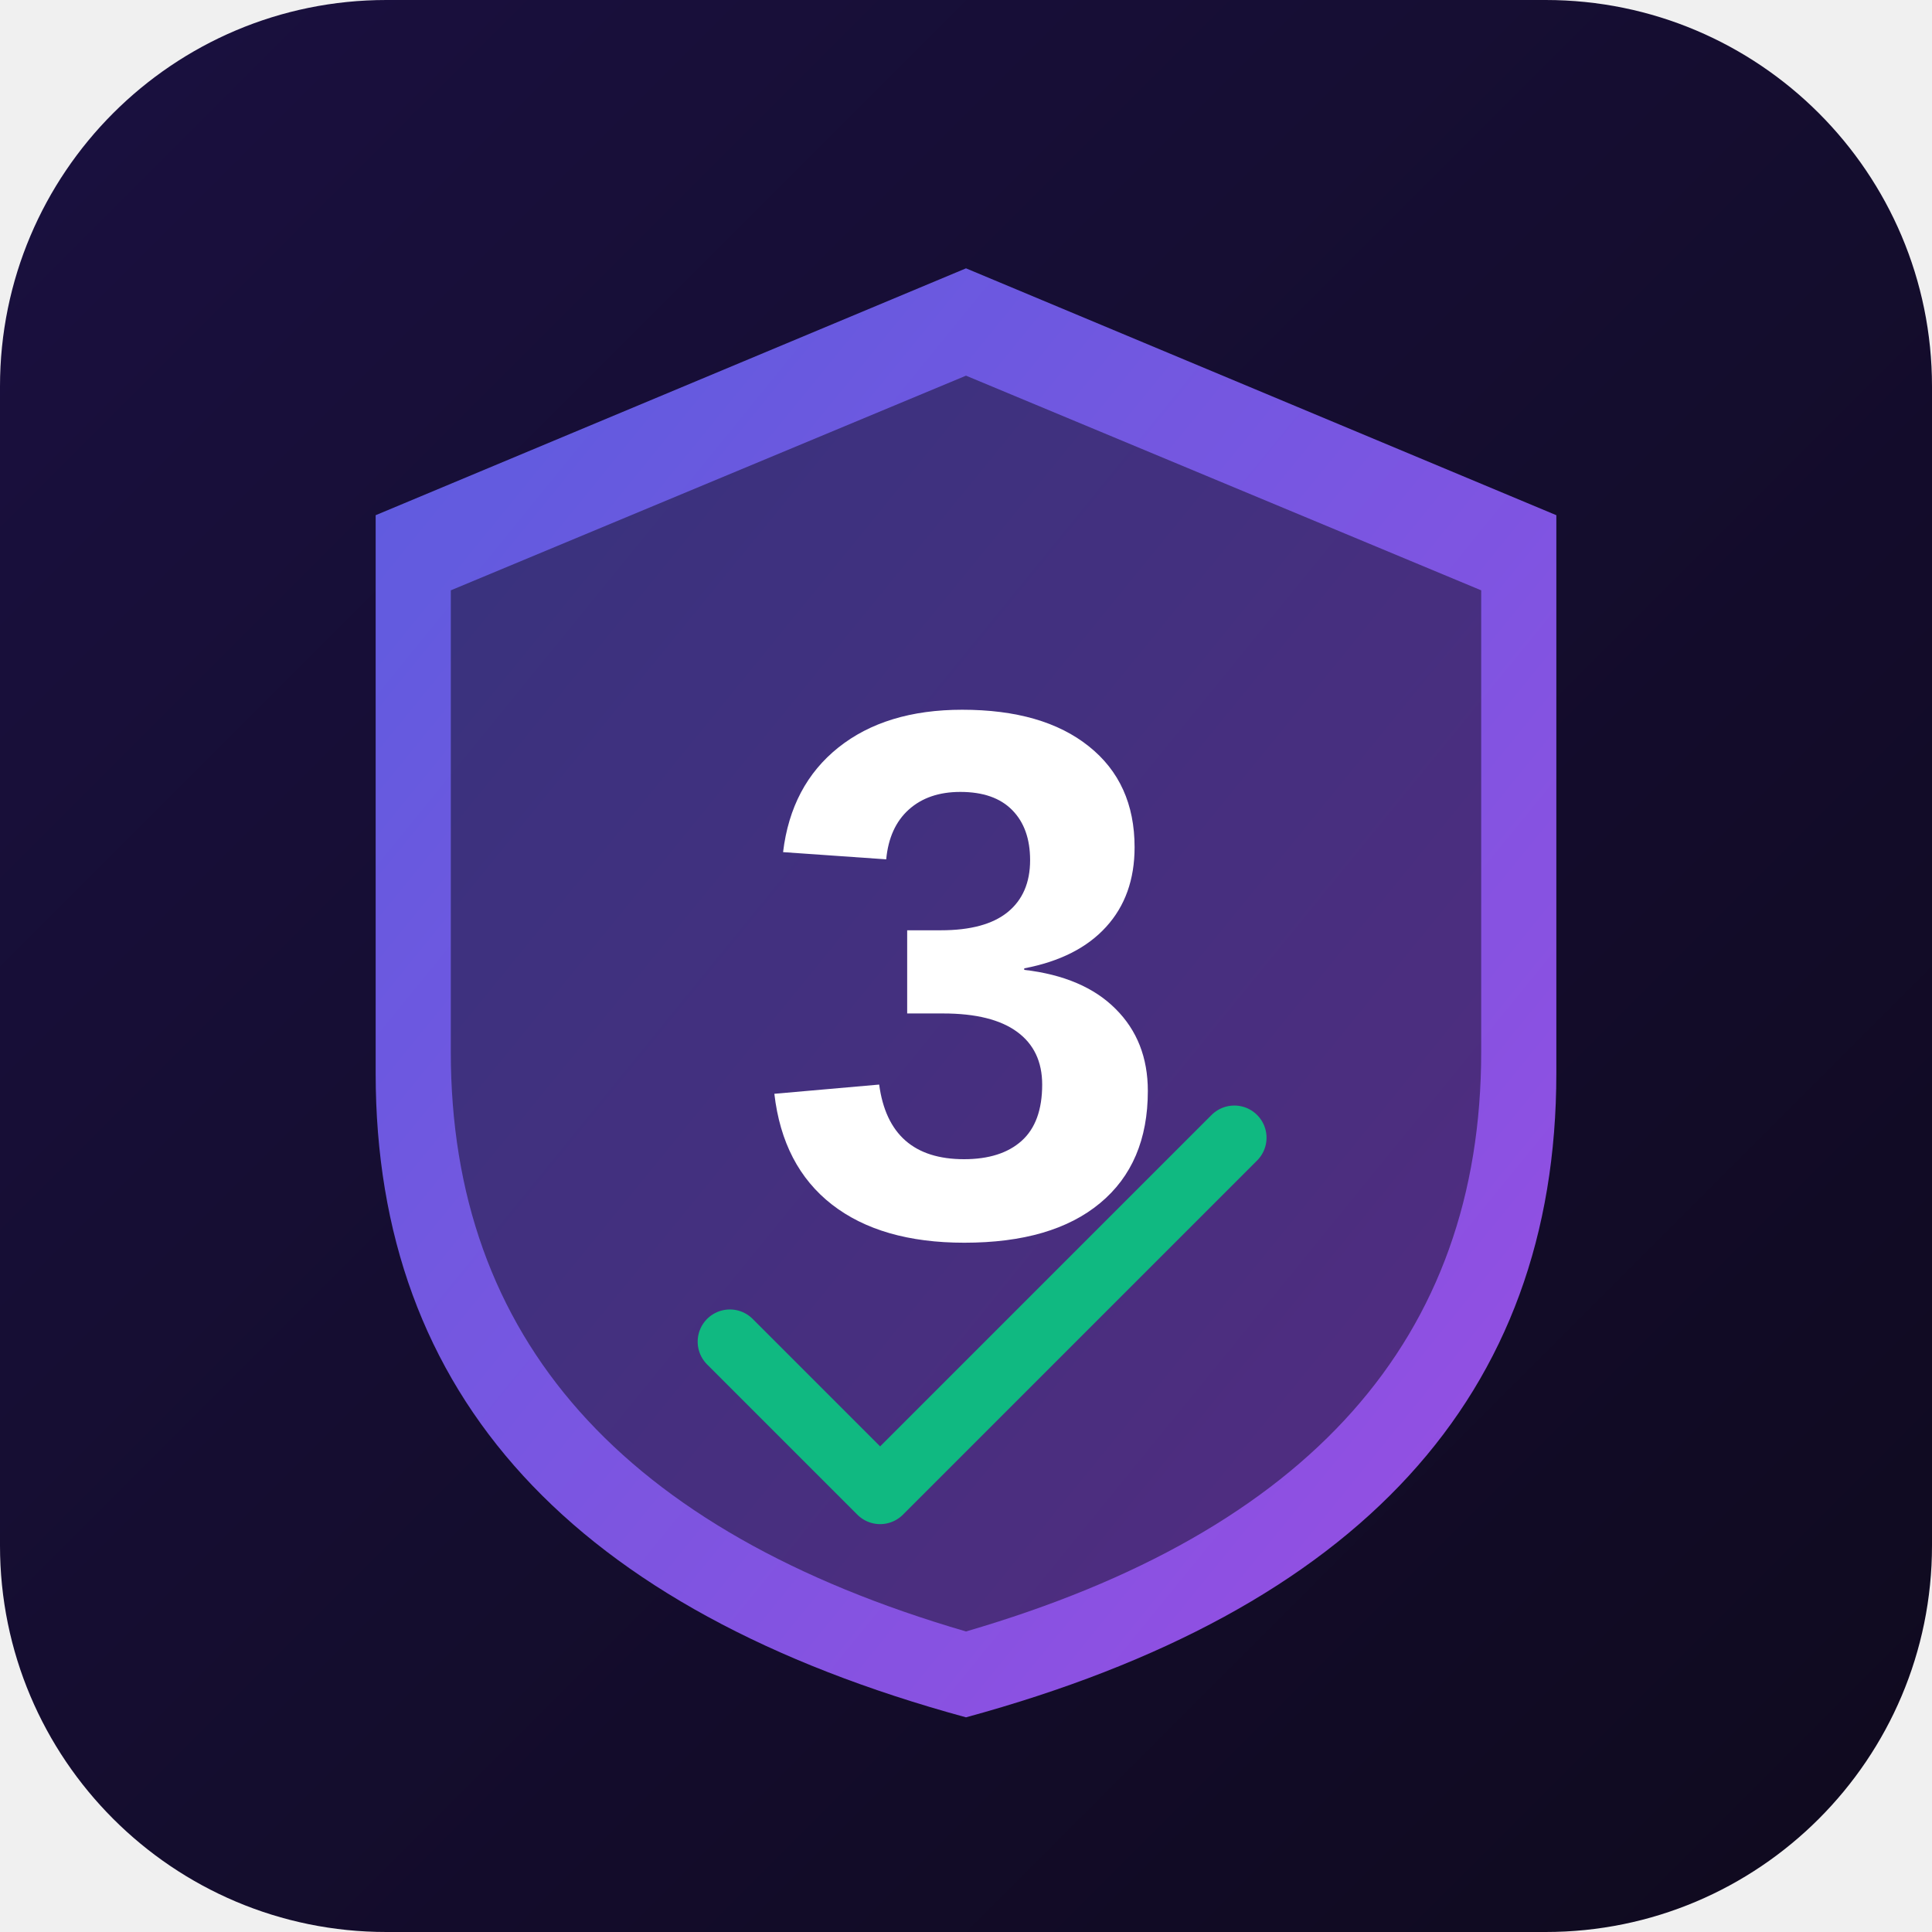
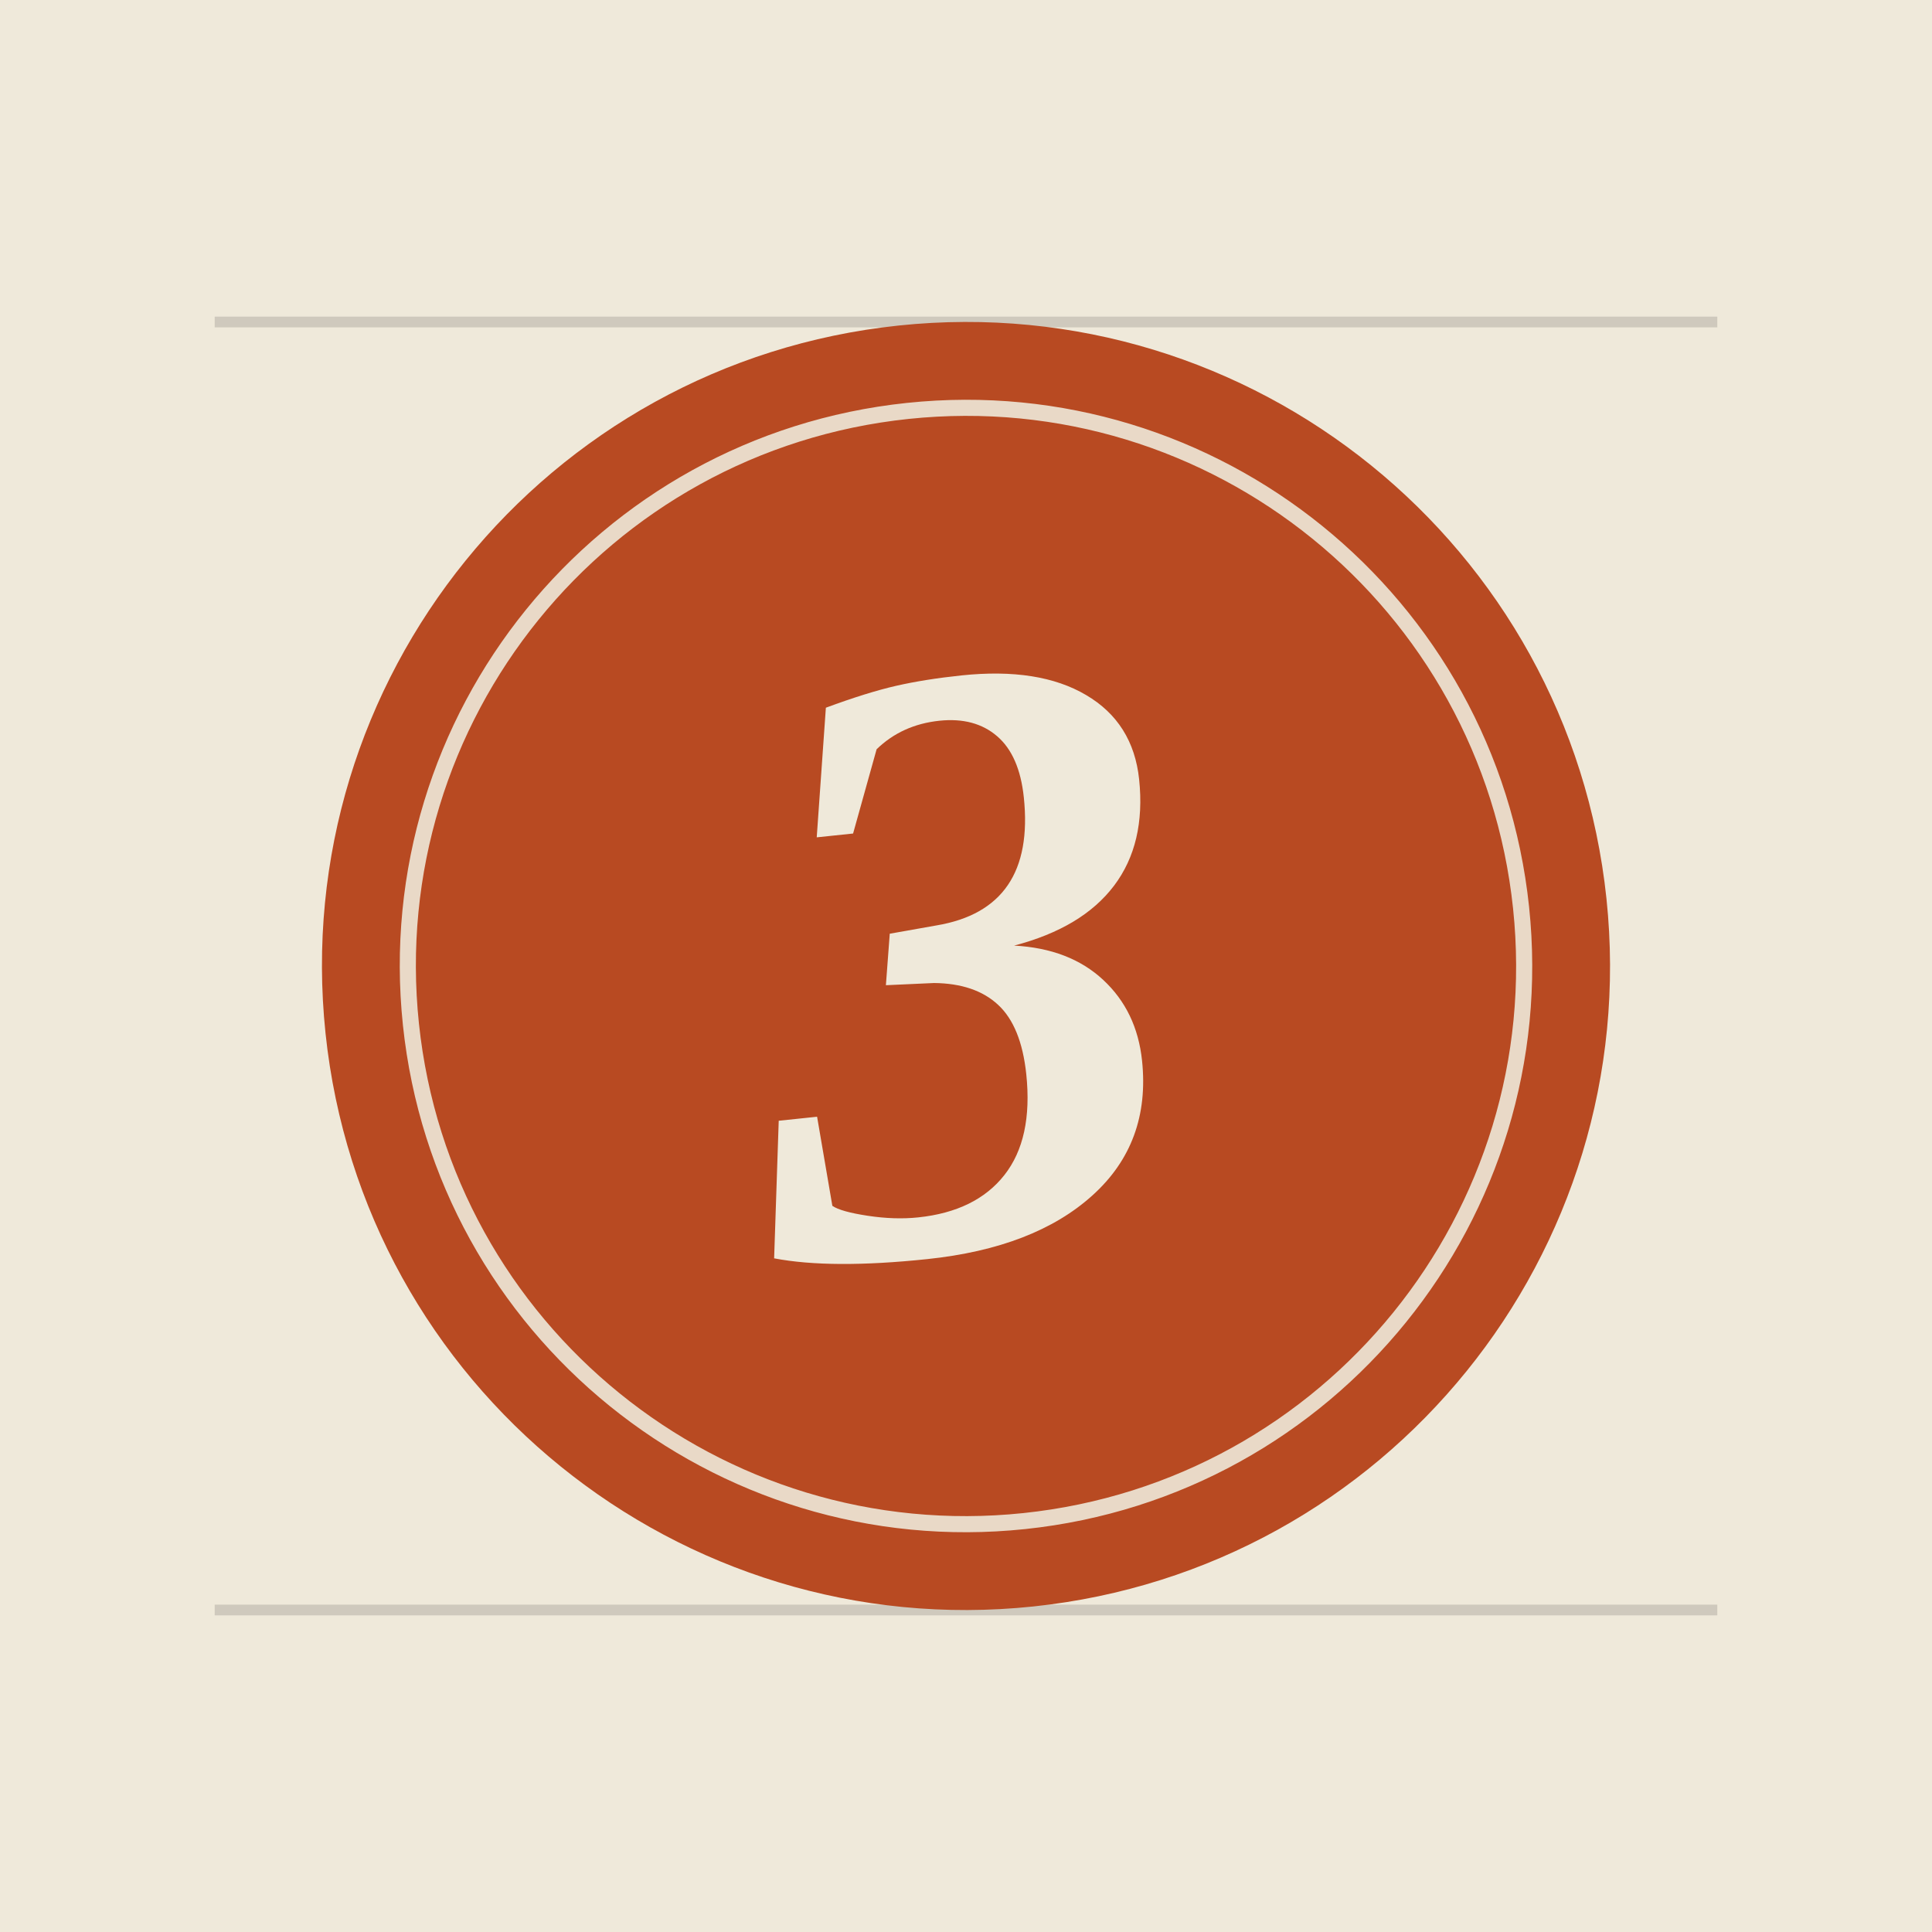
<svg xmlns="http://www.w3.org/2000/svg" width="180" height="180" viewBox="0 0 180 180" fill="none">
-   <defs>
-     <linearGradient id="bg" x1="0" y1="0" x2="180" y2="180" gradientUnits="userSpaceOnUse">
-       <stop offset="0%" stop-color="#1a1040" />
-       <stop offset="100%" stop-color="#0f0a1e" />
-     </linearGradient>
-     <linearGradient id="shield" x1="0" y1="0" x2="1" y2="1">
-       <stop offset="0%" stop-color="#6366f1" />
-       <stop offset="100%" stop-color="#a855f7" />
-     </linearGradient>
-   </defs>
-   <rect width="180" height="180" rx="36" fill="url(#bg)" />
-   <path d="M90 25 L145 48 L145 100 Q145 145 90 160 Q35 145 35 100 L35 48 Z" fill="url(#shield)" opacity="0.9" />
-   <path d="M90 35 L138 55 L138 98 Q138 138 90 152 Q42 138 42 98 L42 55 Z" fill="#0f0a1e" opacity="0.5" />
-   <text x="90" y="115" font-family="Arial, sans-serif" font-size="70" font-weight="900" fill="white" text-anchor="middle">3</text>
-   <path d="M68 125 L82 139 L115 106" stroke="#10b981" stroke-width="6" fill="none" stroke-linecap="round" stroke-linejoin="round" />
+   <rect width="180" height="180" fill="#EFE9DA" />
+   <line x1="20" y1="30" x2="160" y2="30" stroke="#1D1815" stroke-opacity="0.15" stroke-width="1" />
+   <line x1="20" y1="150" x2="160" y2="150" stroke="#1D1815" stroke-opacity="0.15" stroke-width="1" />
+   <g transform="translate(90 90) rotate(-6)">
+     <circle r="60" fill="#B84A22" />
+     <circle r="52" fill="none" stroke="#EFE9DA" stroke-opacity="0.9" stroke-width="1.5" />
+     <text x="0" y="26" font-family="Georgia, 'Times New Roman', serif" font-size="80" font-weight="700" font-style="italic" fill="#EFE9DA" text-anchor="middle">3</text>
+   </g>
</svg>
